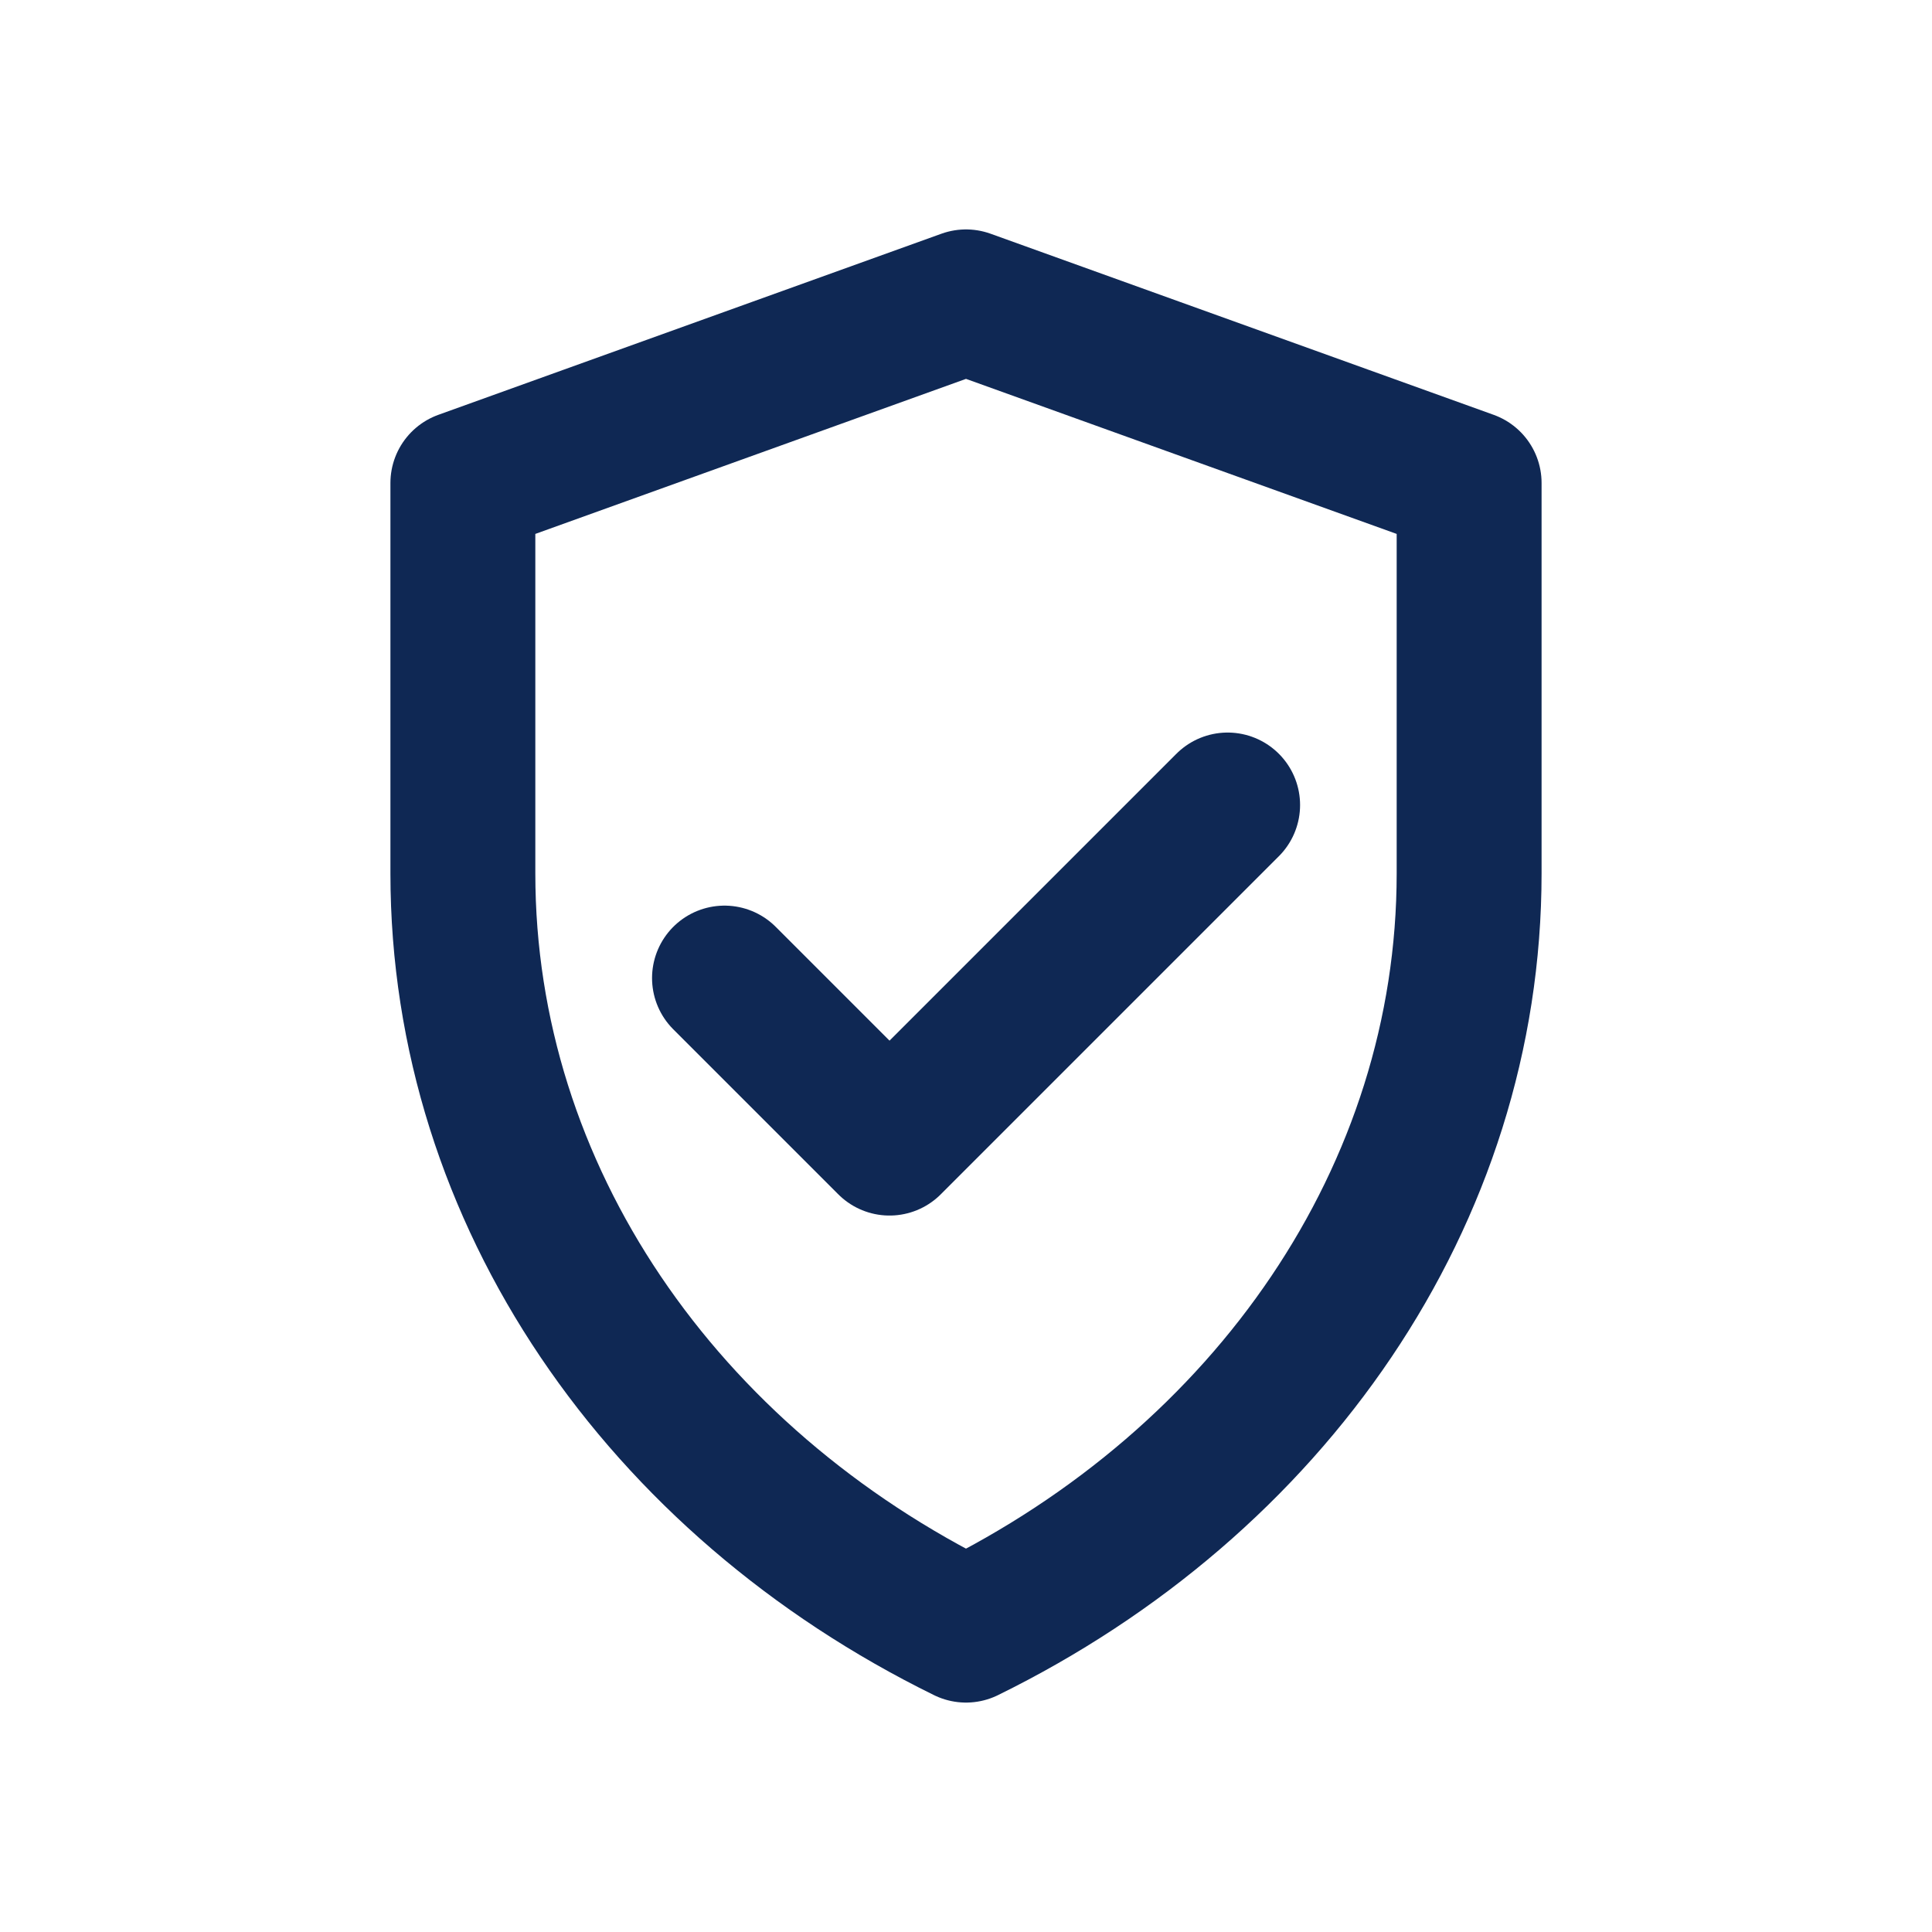
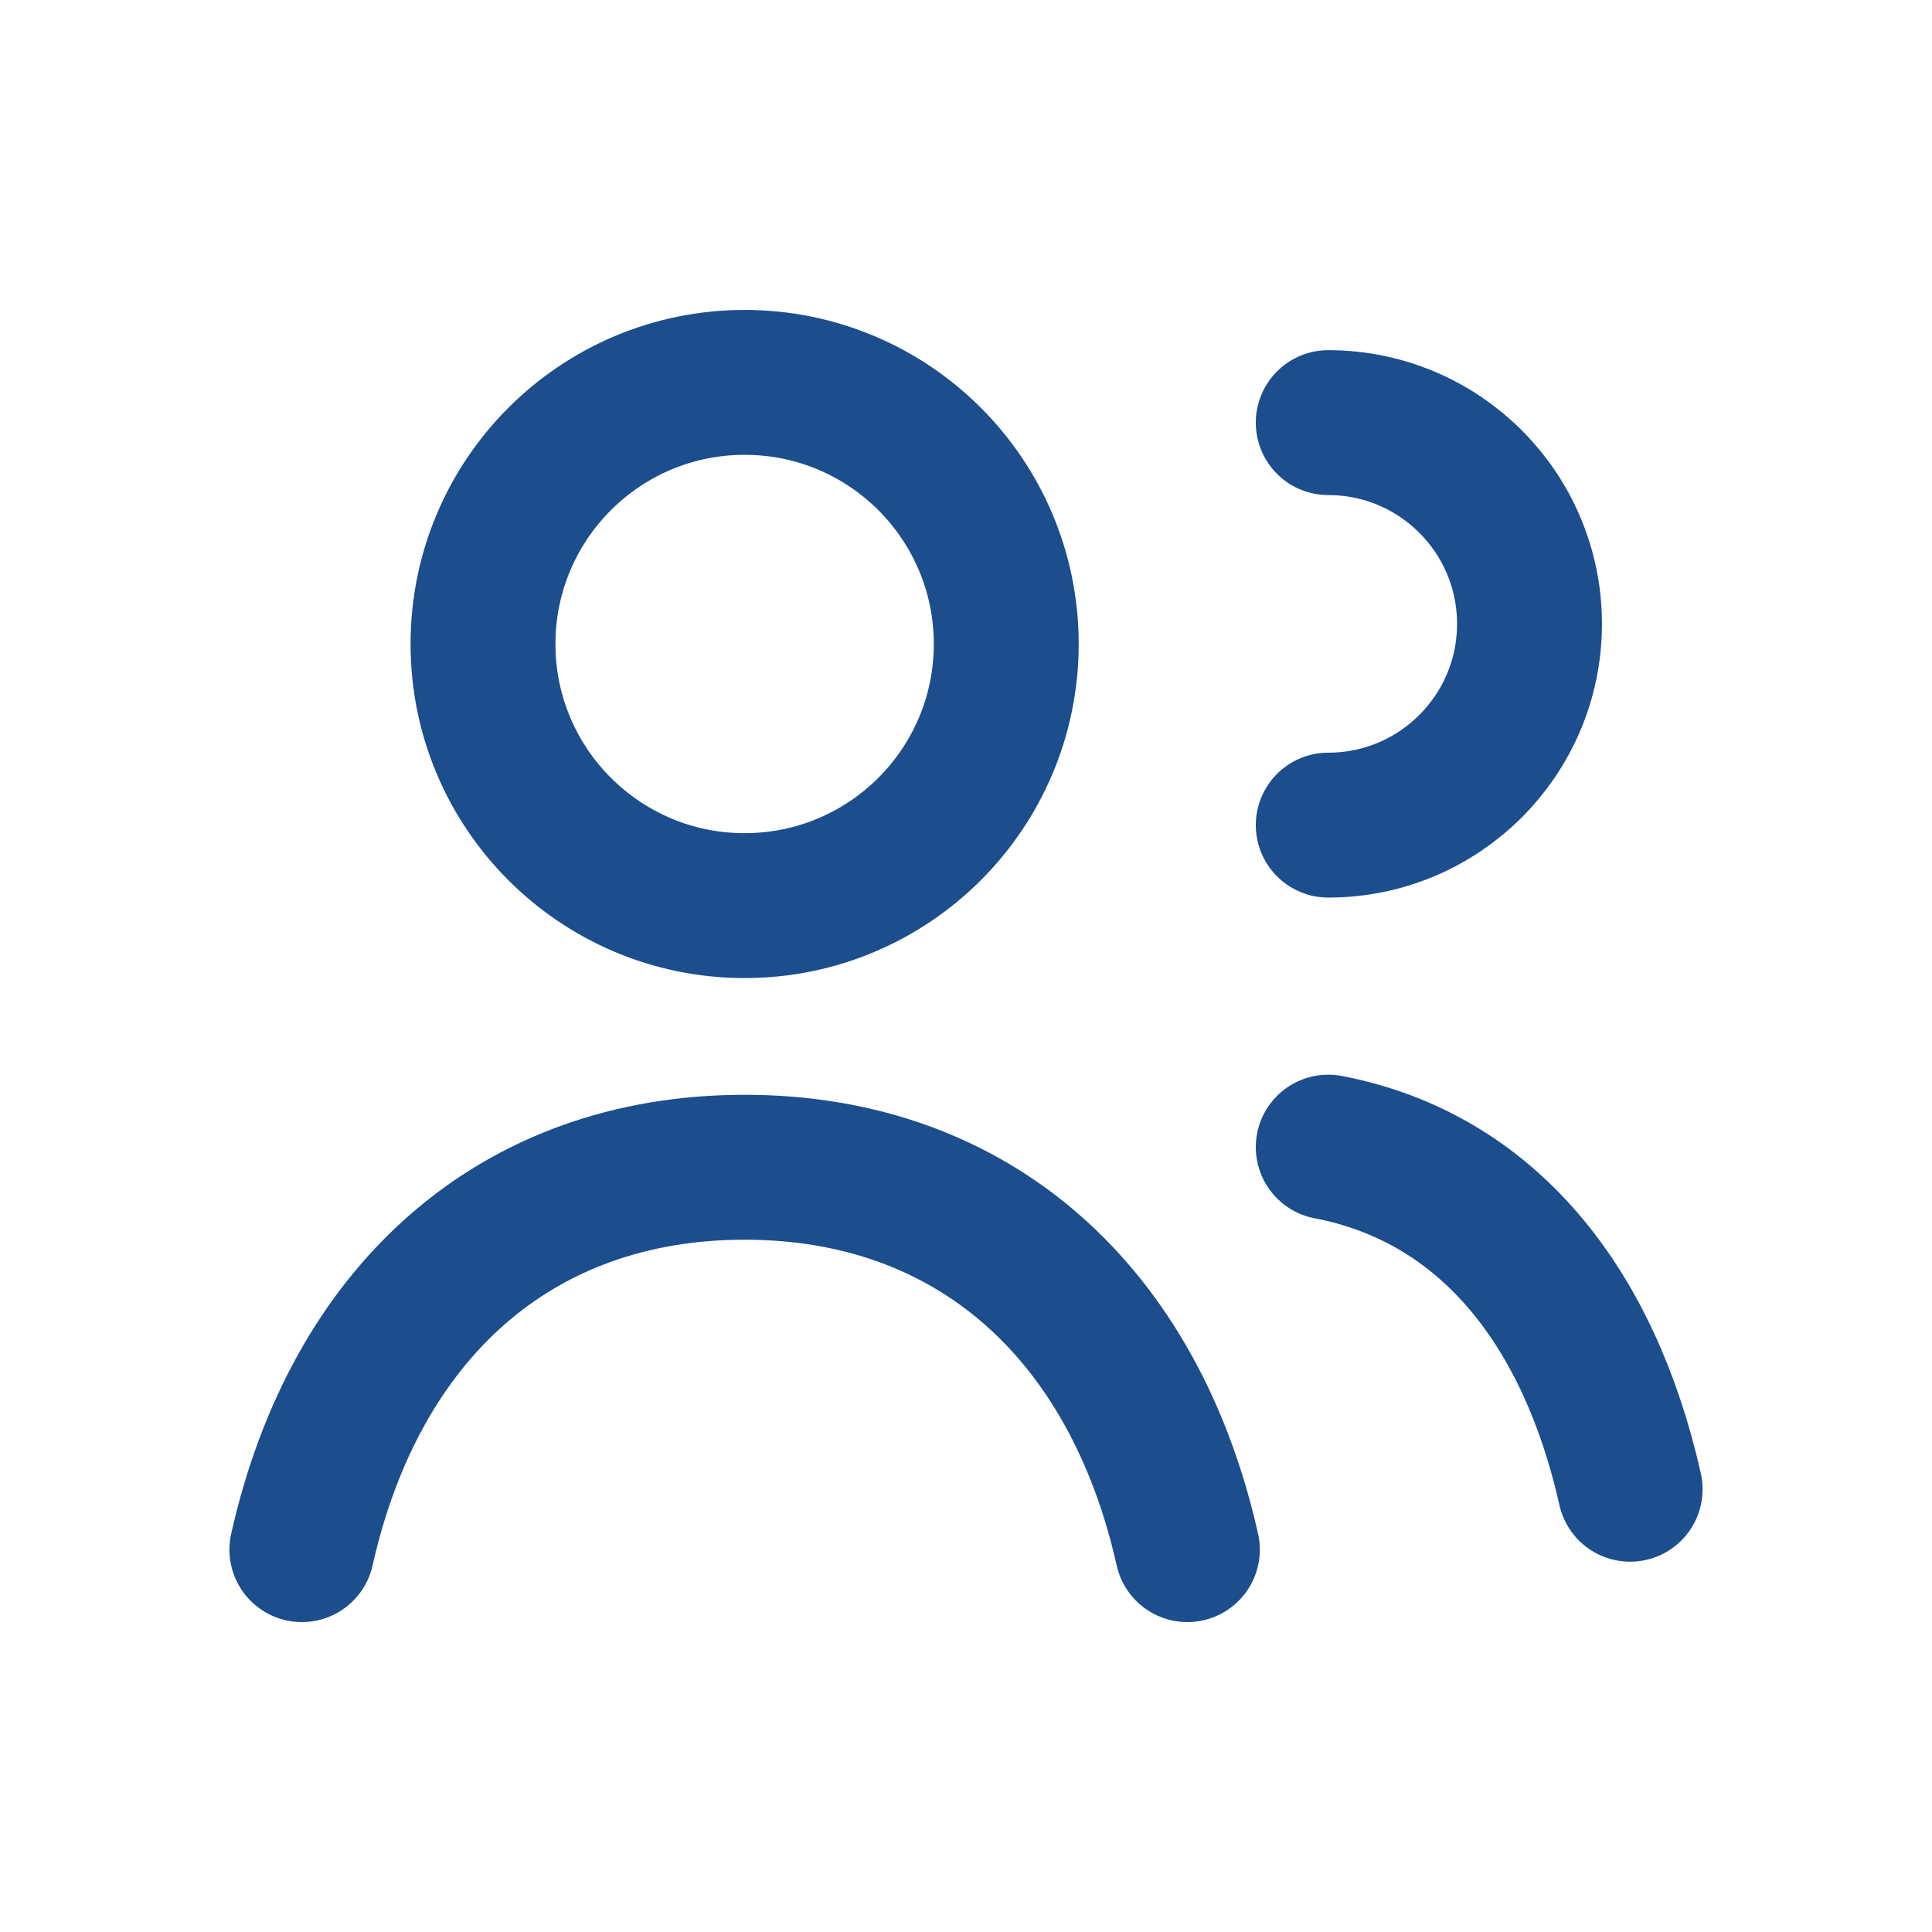
<svg xmlns="http://www.w3.org/2000/svg" viewBox="0 0 24 24" fill="none">
-   <path d="M12 3.75 18.25 6v4.85c0 4-2.48 7.55-6.25 9.4-3.77-1.85-6.25-5.4-6.25-9.4V6L12 3.75Z" stroke="#0F2854" stroke-width="1.8" stroke-linejoin="round" />
-   <path d="M9 12.15 11.05 14.2 15.25 10" stroke="#0F2854" stroke-width="1.8" stroke-linecap="round" stroke-linejoin="round" />
+   <path d="M9.25 11.25a3.25 3.25 0 1 0 0-6.5 3.25 3.25 0 0 0 0 6.5Z" stroke="#1C4D8D" stroke-width="1.8" />
+   <path d="M3.75 19.25c.66-2.94 2.65-4.75 5.5-4.75s4.84 1.81 5.5 4.75" stroke="#1C4D8D" stroke-width="1.8" stroke-linecap="round" />
+   <path d="M16.5 10.25a2.5 2.5 0 1 0 0-5" stroke="#1C4D8D" stroke-width="1.8" stroke-linecap="round" />
+   <path d="M16.5 14.25c1.98.38 3.24 1.98 3.75 4.25" stroke="#1C4D8D" stroke-width="1.8" stroke-linecap="round" />
</svg>
